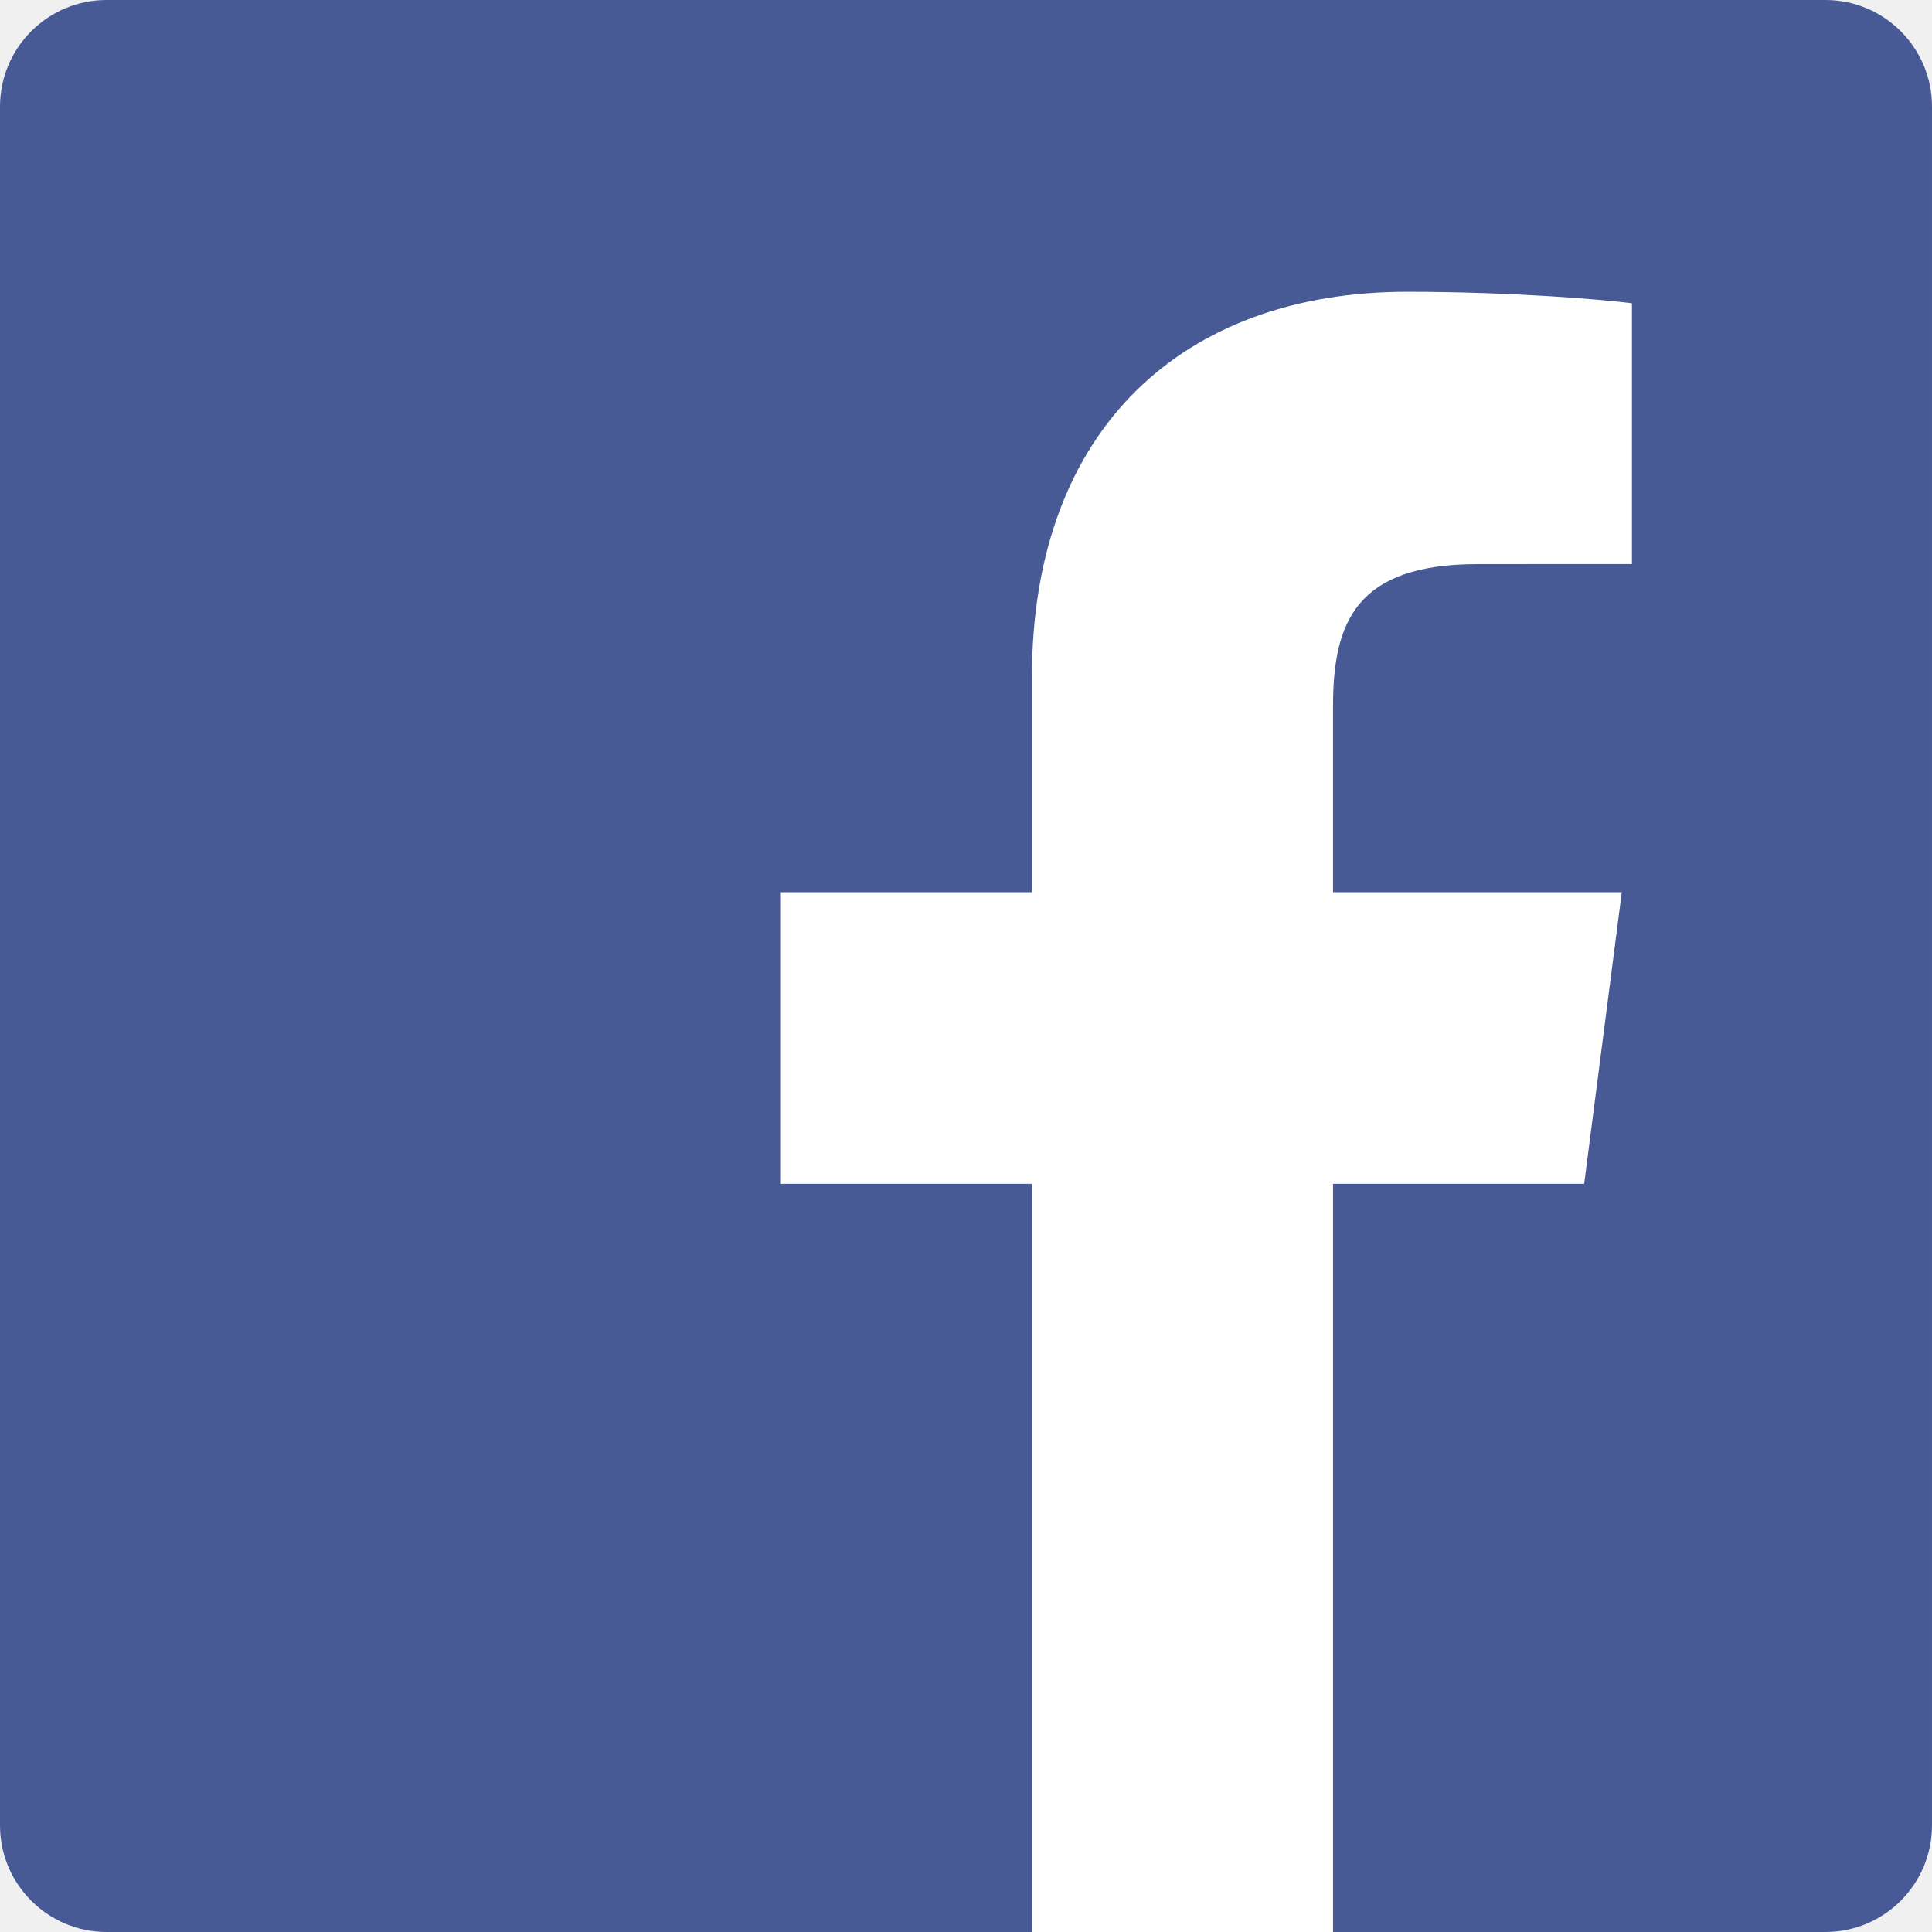
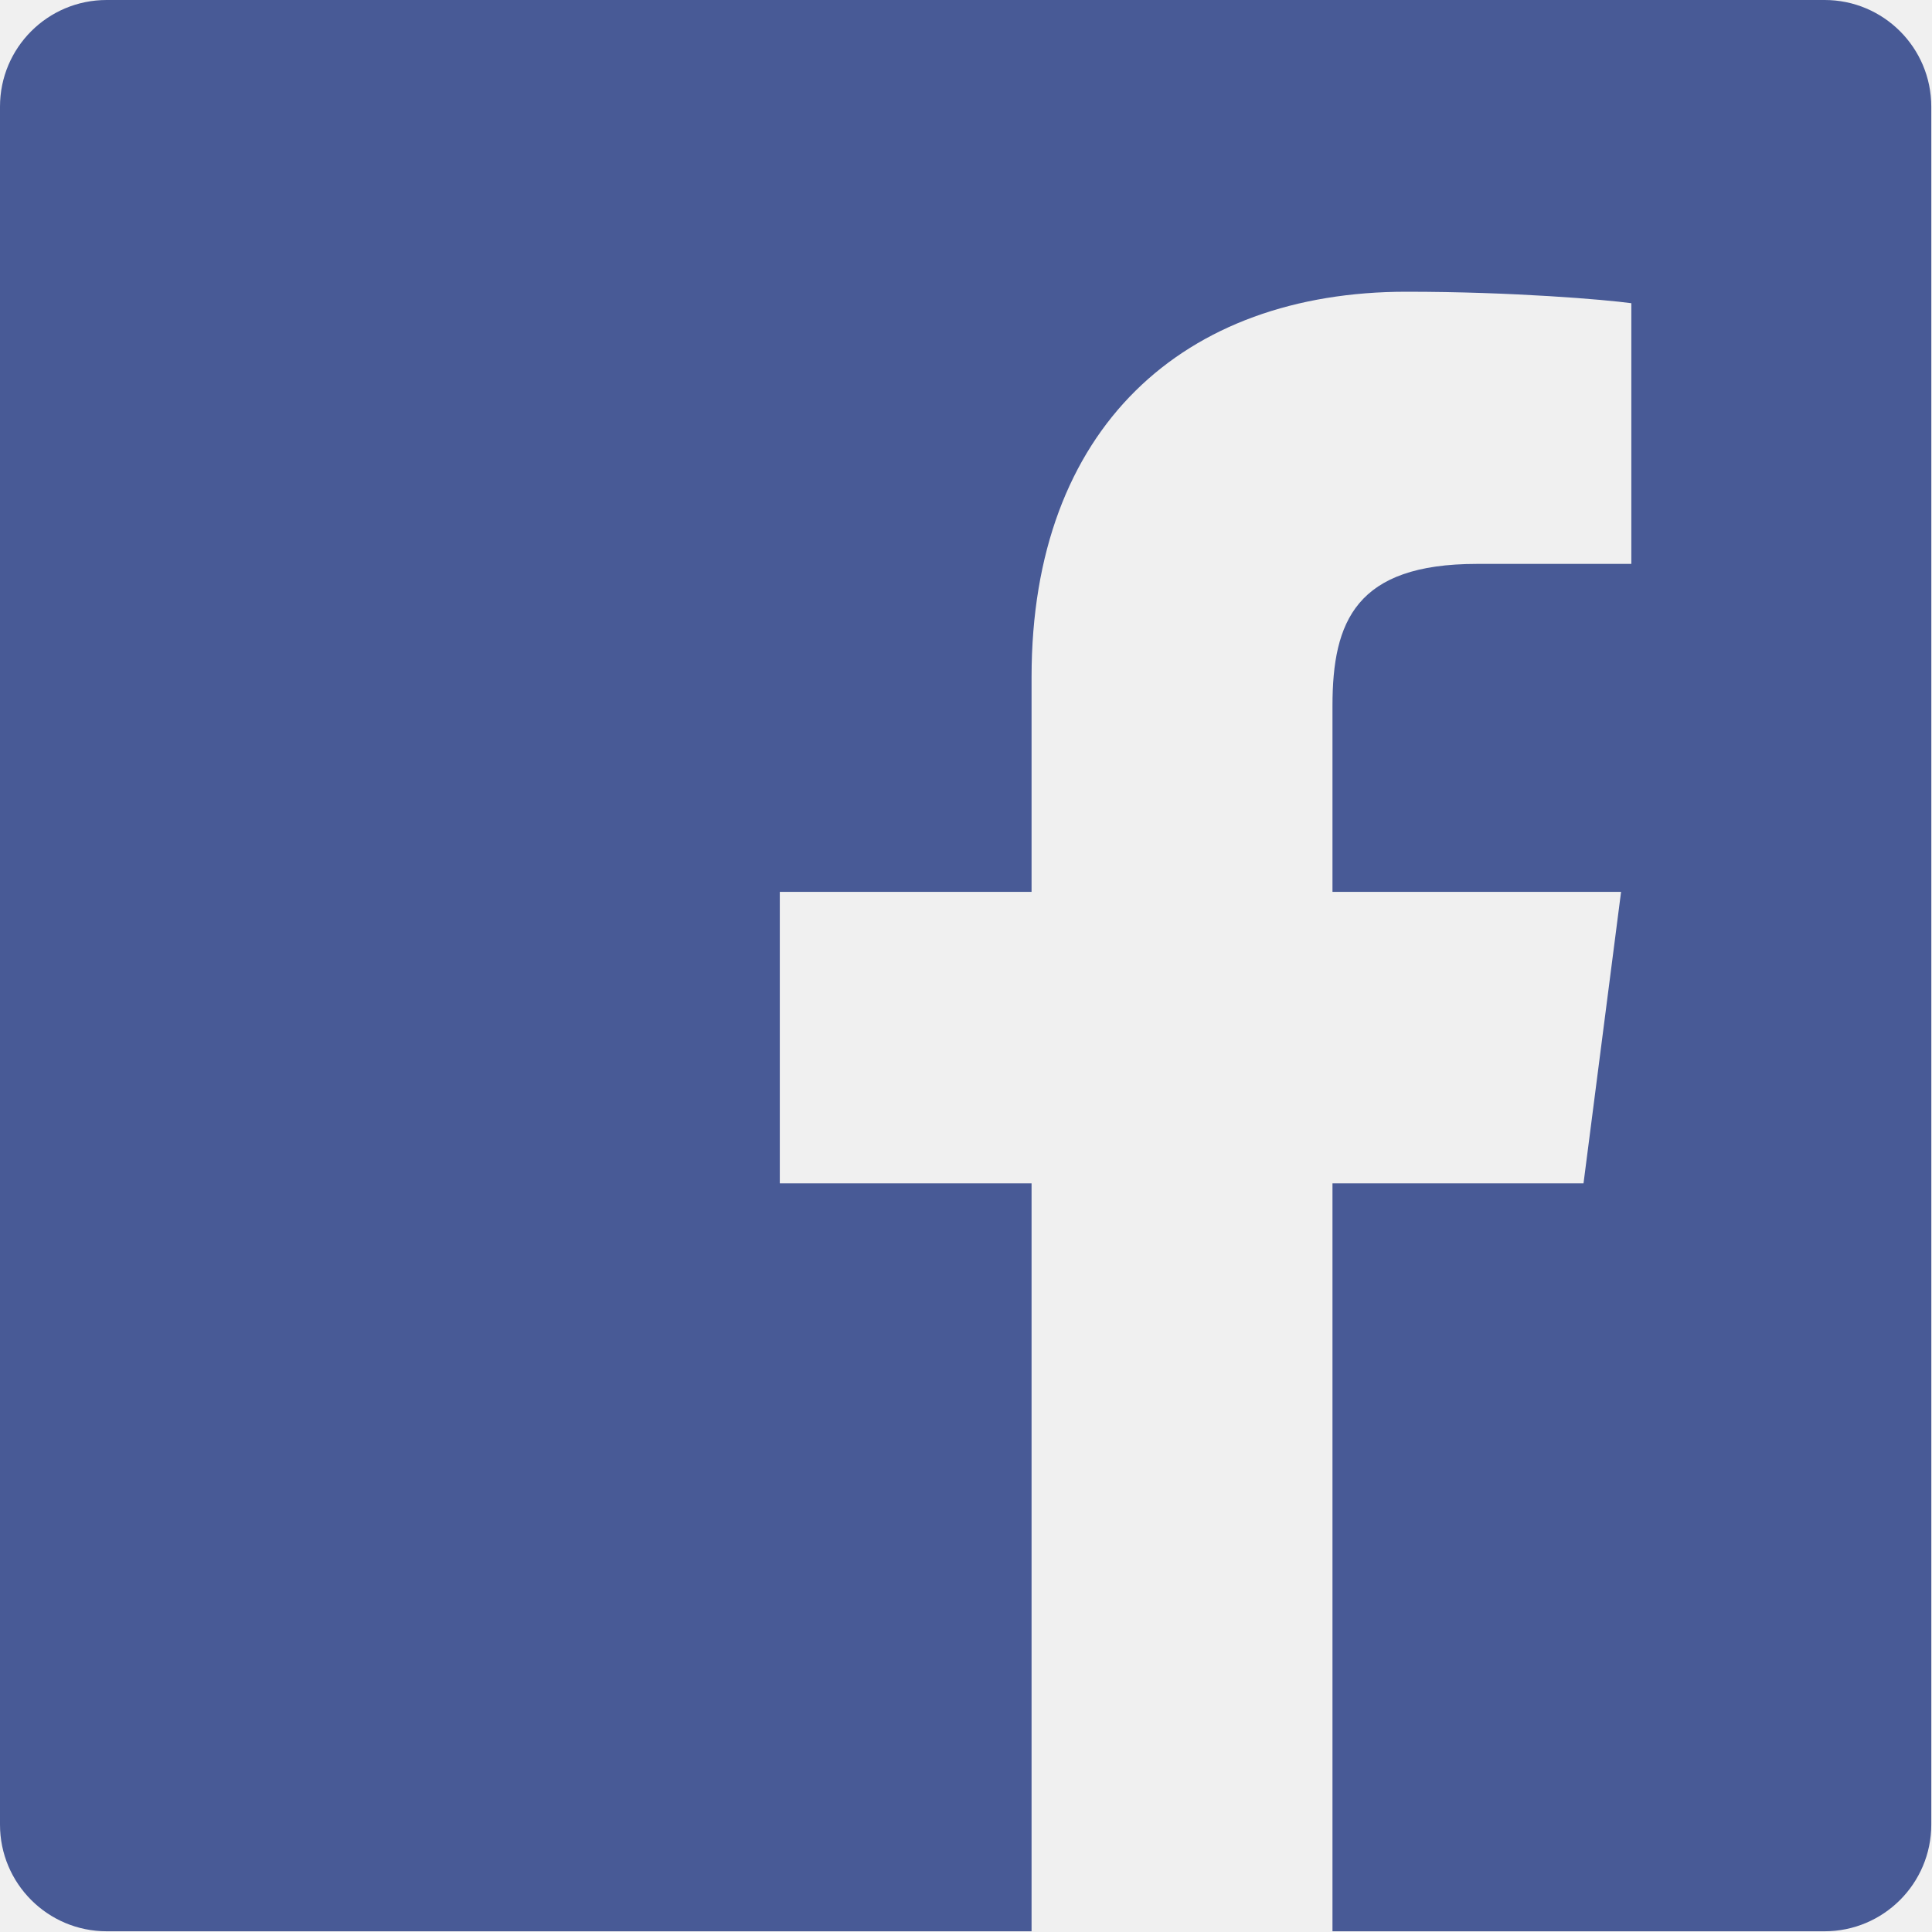
- <svg xmlns="http://www.w3.org/2000/svg" width="16" height="16" viewBox="0 0 266.893 266.895">
-   <path d="M252.164 266.895c8.134 0 14.729-6.596 14.729-14.73V14.73c0-8.137-6.596-14.73-14.729-14.73H14.73C6.593 0 0 6.594 0 14.73v237.434c0 8.135 6.593 14.73 14.73 14.73h237.434z" fill="#485a96" />
-   <path d="M184.152 266.895V163.539h34.692l5.194-40.28h-39.887V97.542c0-11.662 3.238-19.609 19.962-19.609l21.329-.01V41.897c-3.689-.49-16.351-1.587-31.08-1.587-30.753 0-51.807 18.771-51.807 53.244v29.705h-34.781v40.28h34.781v103.355h41.597z" fill="#fff" />
+ <svg xmlns="http://www.w3.org/2000/svg" viewBox="0 0 16 16" version="1.1">
+   <g stroke="none" stroke-width="1" fill="none" fill-rule="evenodd">
+     <g fill="#485A96">
+       <path d="M15.111,15.994 C15.598,15.994 15.994,15.598 15.994,15.111 L15.994,0.883 C15.994,0.395 15.598,-1.15463195e-14 15.111,-1.15463195e-14 L0.883,-1.15463195e-14 C0.395,-1.15463195e-14 0,0.395 0,0.883 L0,15.111 C0,15.598 0.395,15.994 0.883,15.994 L15.111,15.994 L15.111,15.994 Z M11.035,15.994 L11.035,9.8 L13.114,9.8 L13.425,7.386 L11.035,7.386 L11.035,5.845 C11.035,5.146 11.229,4.67 12.231,4.67 L13.51,4.67 L13.51,2.511 C13.289,2.481 12.53,2.416 11.647,2.416 C9.804,2.416 8.543,3.54 8.543,5.606 L8.543,7.386 L6.458,7.386 L6.458,9.8 L8.543,9.8 L8.543,15.994 L11.035,15.994 L11.035,15.994 Z" />
+     </g>
+   </g>
</svg>
